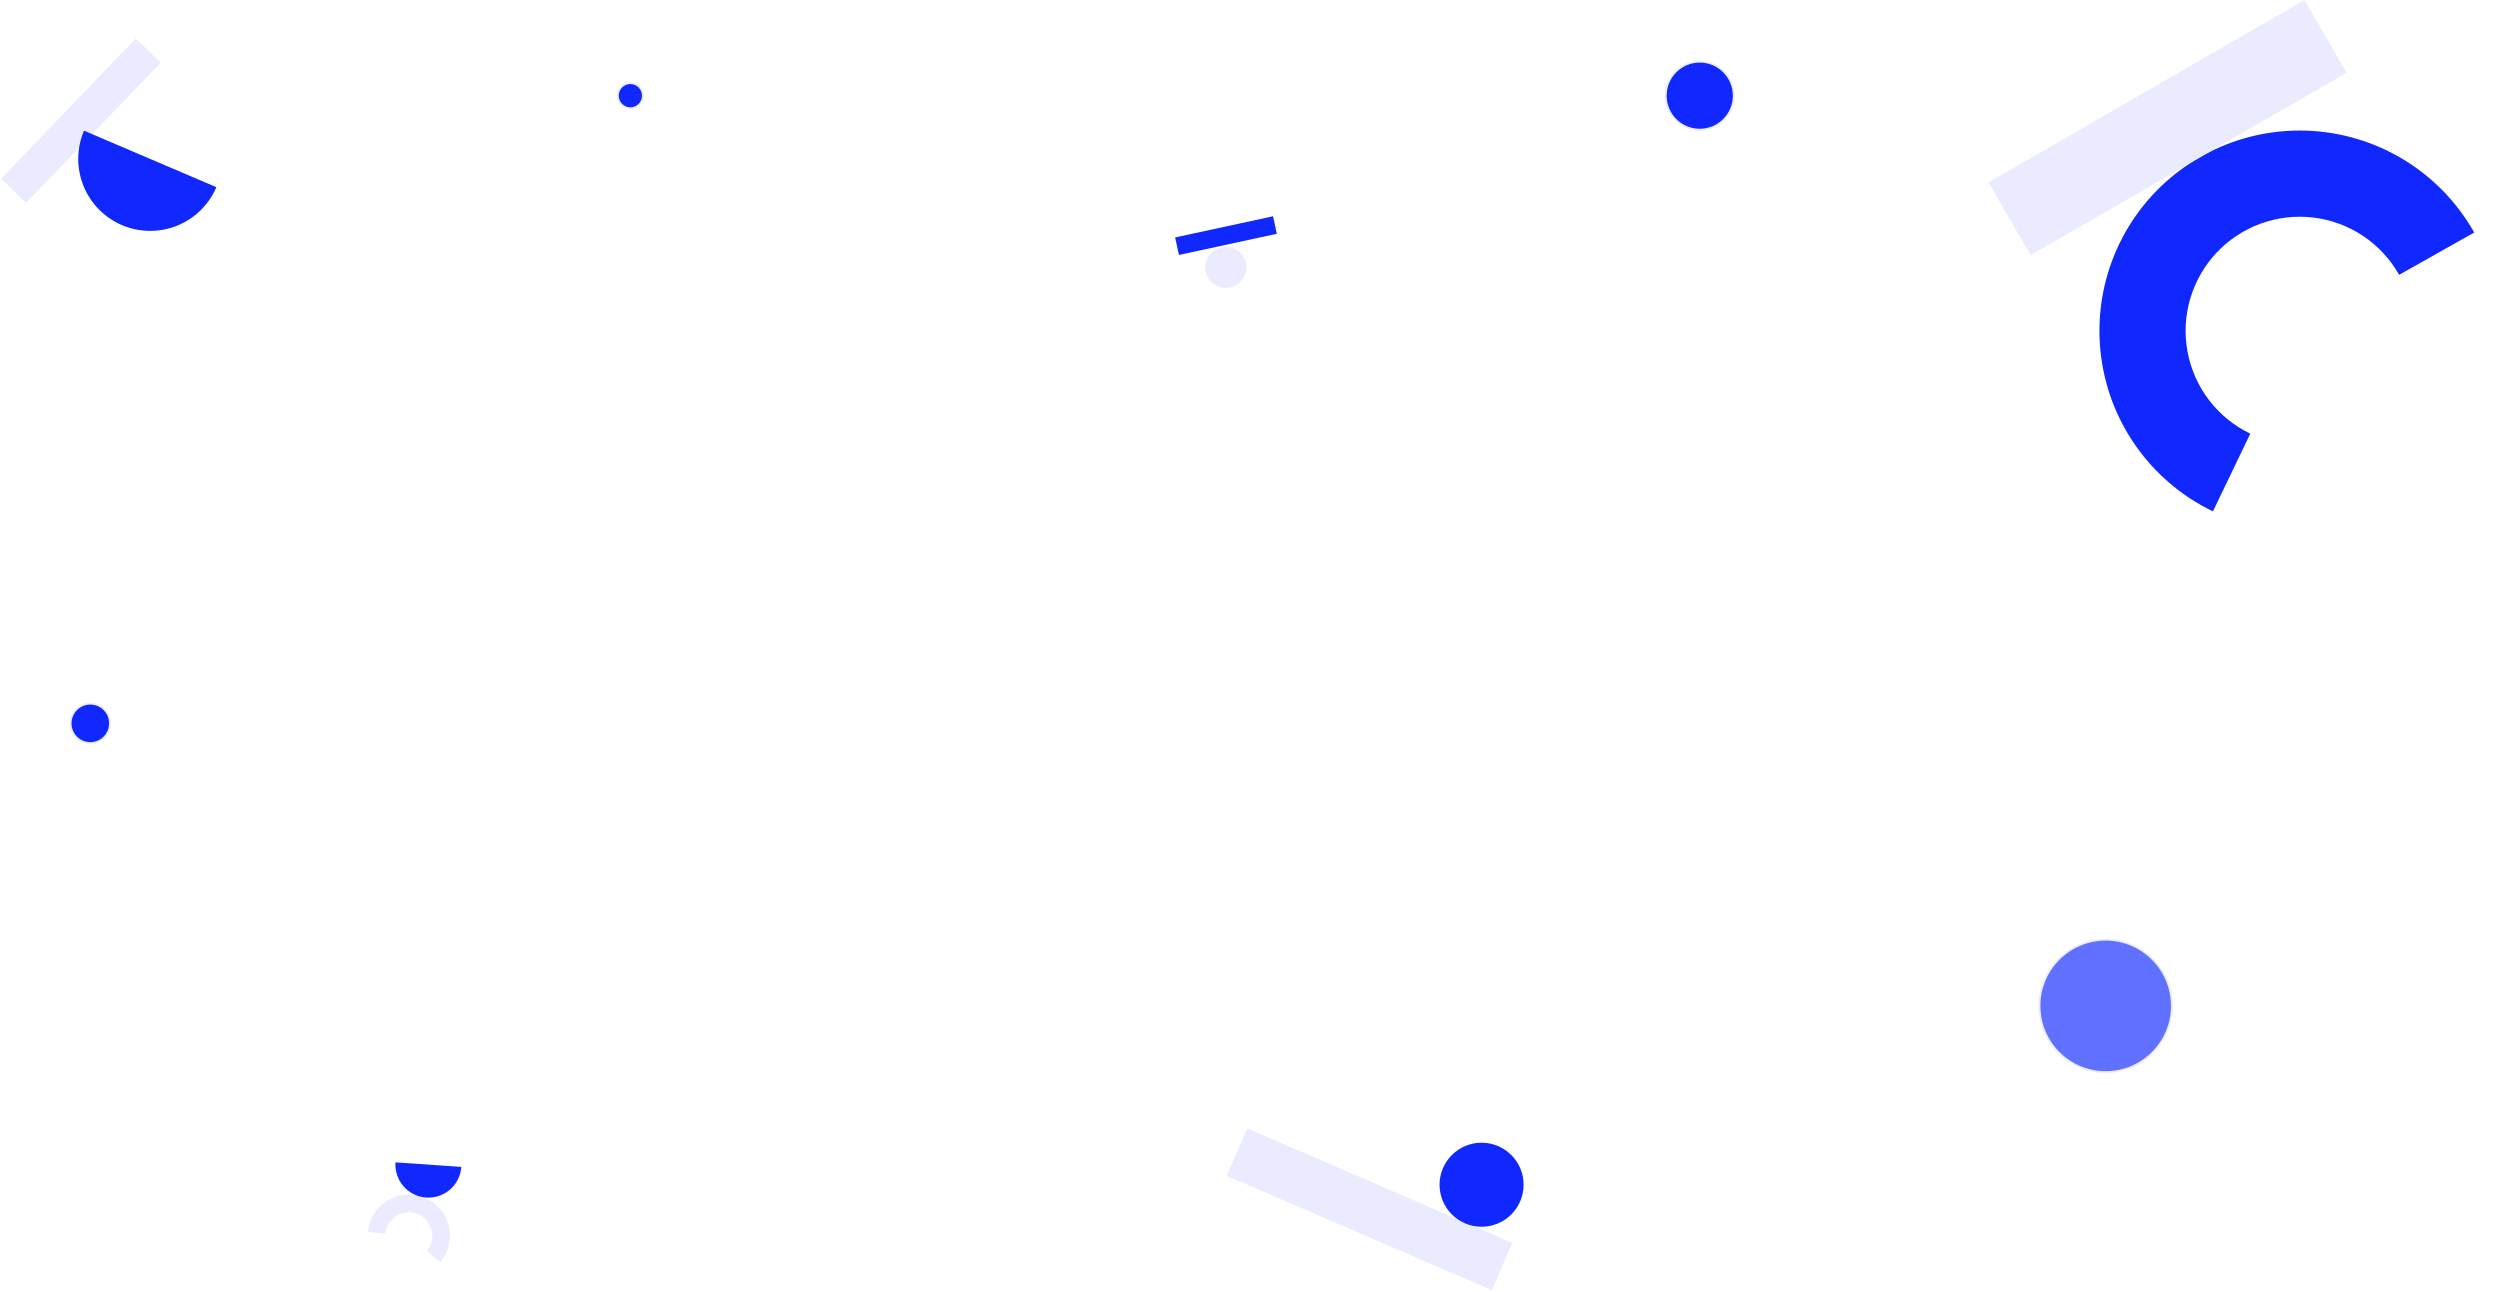
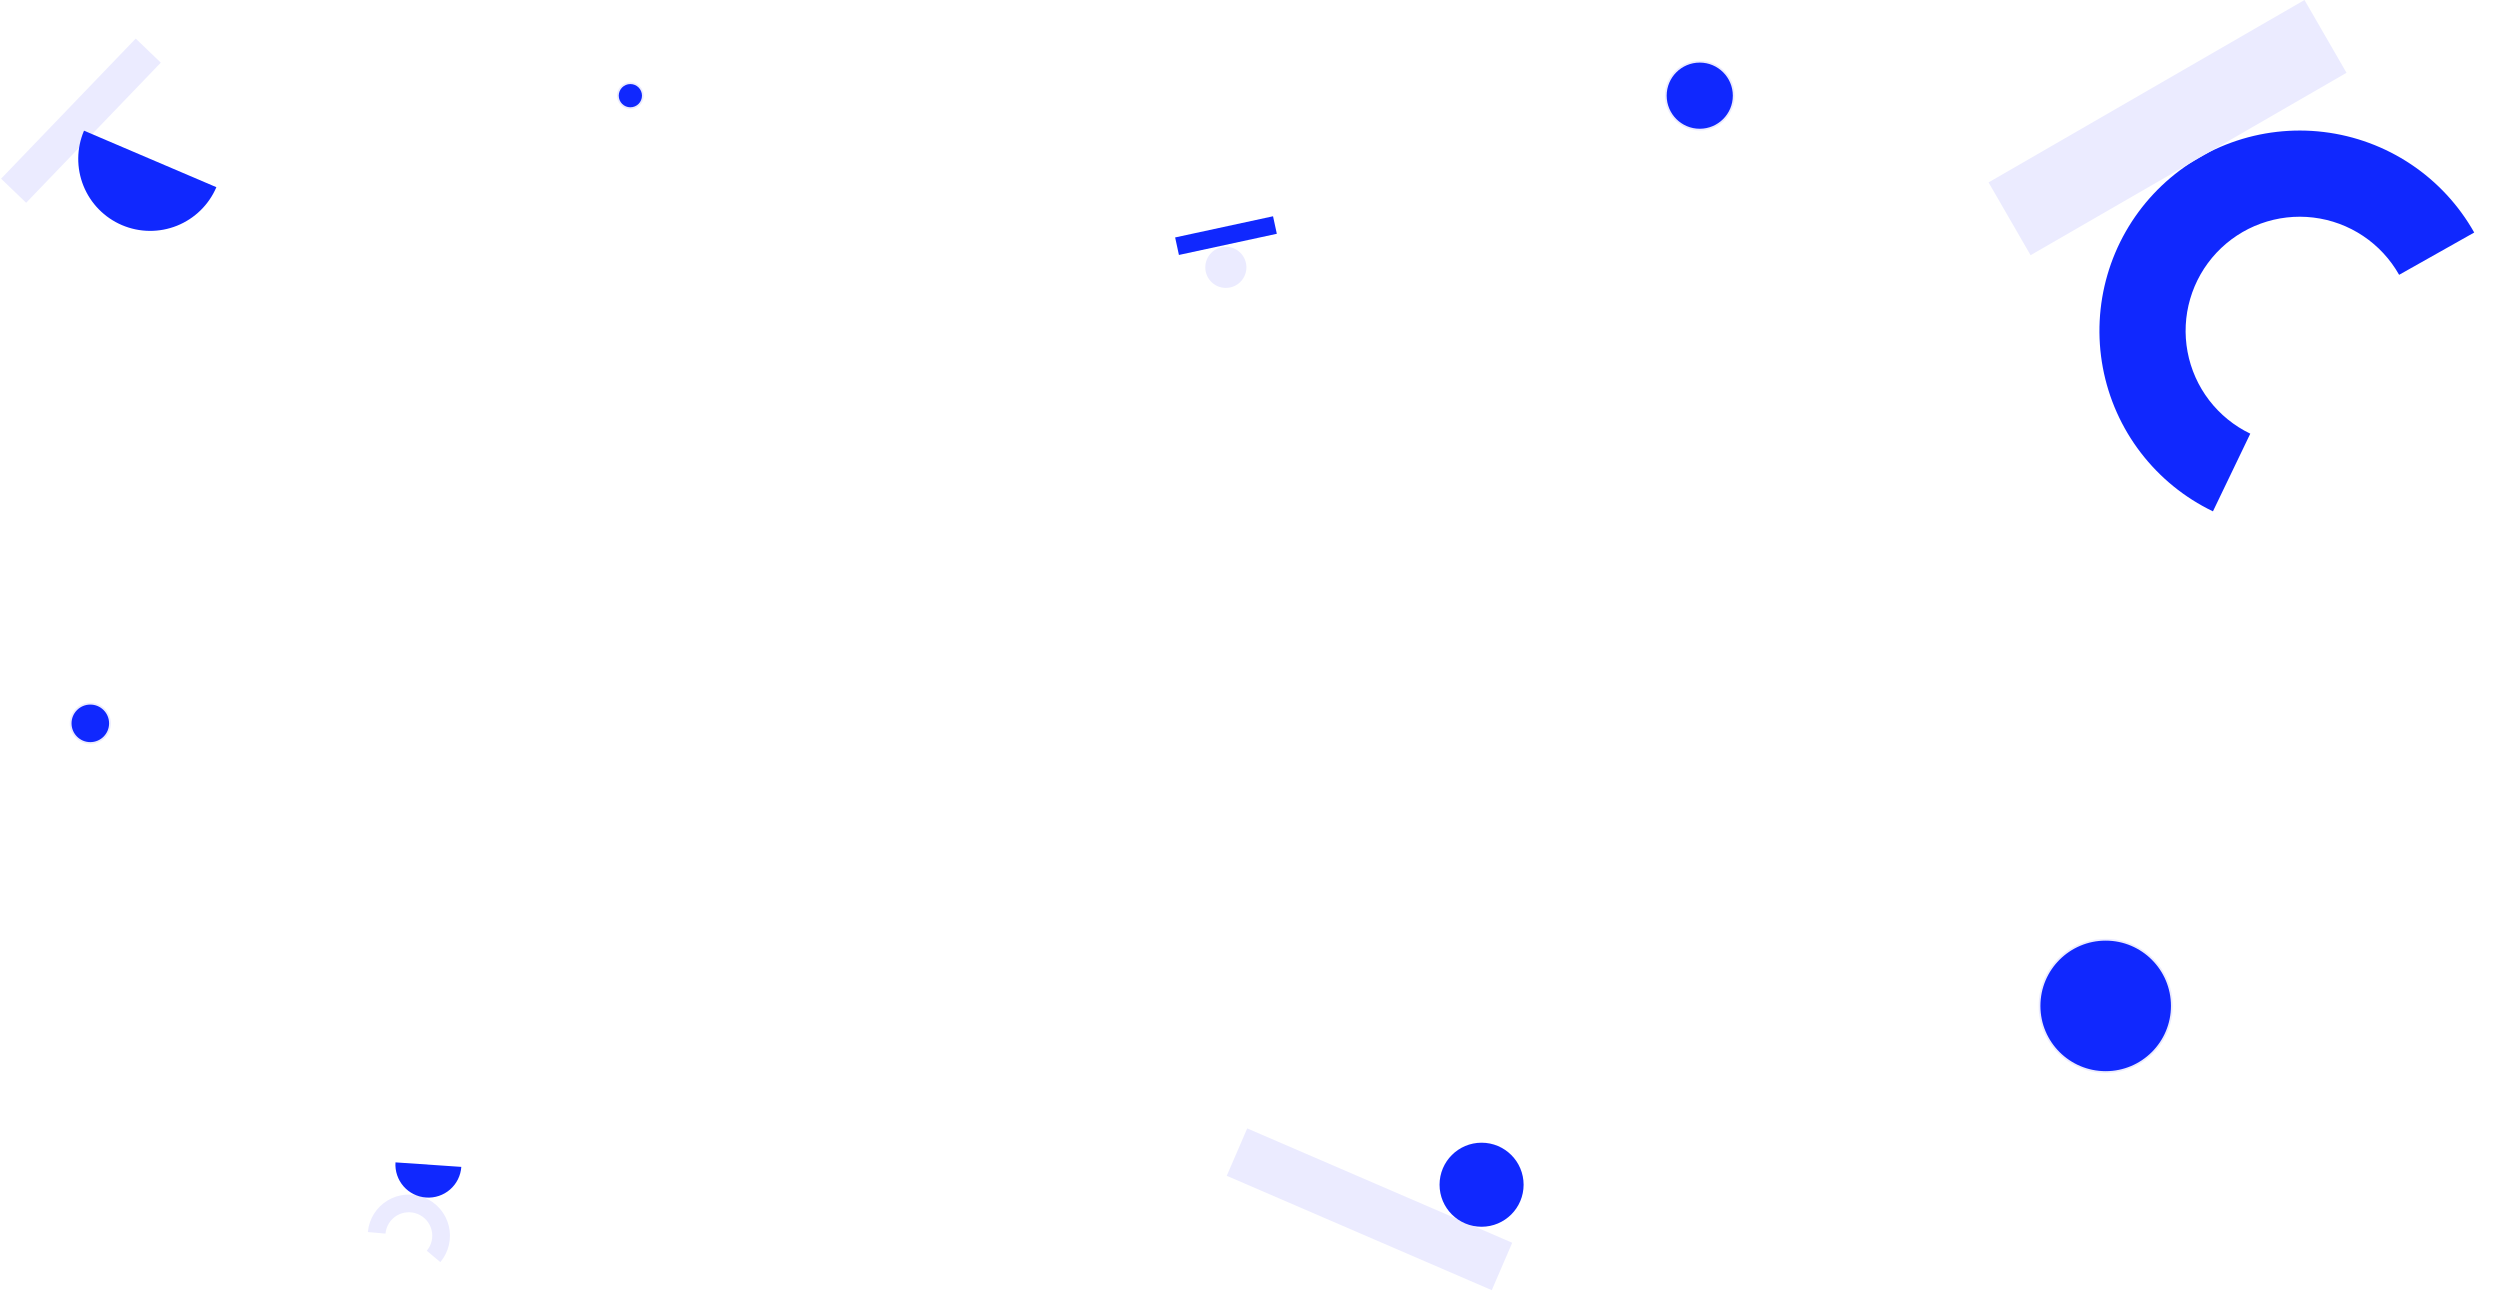
<svg xmlns="http://www.w3.org/2000/svg" width="" height="" viewBox="0 0 1398 722" fill="none">
  <style>
    .path {
       animation: rotate 3s infinite;
    }
    .blink {
      animation: blink 1s infinite;
    }

    @-moz-keyframes rotate {
  100% {
    -moz-transform: rotate(360deg);
  }
}
@-webkit-keyframes rotate {
  100% {
    -webkit-transform: rotate(360deg);
  }
}
@keyframes rotate {
  100% {
    transform-origin:  bottom right 2cm;
    transform: rotate(360deg);
    perspective: 800px;
  }
}
  
  @-moz-keyframes blink {
  0% {
    opacity: 0;
  }
  25% {
    opacity: 0.25;
  }
  50% {
    opacity: 0.5;
  }
  75% {
    opacity: 0.75;
  }
  100% {
    opacity: 1;
  }
}
@-webkit-keyframes blink {
  0% {
    opacity: 0;
  }
  25% {
    opacity: 0.25;
  }
  50% {
    opacity: 0.5;
  }
  75% {
    opacity: 0.75;
  }
  100% {
    opacity: 1;
  }
}
@keyframes blink {
  0% {
    opacity: 0;
  }
  25% {
    opacity: 0.25;
  }
  50% {
    opacity: 0.5;
  }
  75% {
    opacity: 0.75;
  }
  100% {
    opacity: 1;
     fill:  #1028fe
  }
}

  </style>
  <path d="M1383.58 130.028C1374.95 114.705 1362.83 101.631 1348.21 91.863C1333.58 82.095 1316.86 75.909 1299.4 73.805C1281.94 71.7 1264.23 73.737 1247.7 79.751C1231.18 85.764 1216.3 95.585 1204.27 108.418C1192.25 121.251 1183.41 136.736 1178.49 153.618C1173.56 170.5 1172.68 188.306 1175.91 205.593C1179.14 222.88 1186.4 239.162 1197.1 253.122C1207.8 267.081 1221.63 278.326 1237.48 285.945L1258.36 242.508C1249.33 238.168 1241.45 231.762 1235.35 223.809C1229.26 215.856 1225.12 206.58 1223.28 196.732C1221.44 186.883 1221.94 176.74 1224.75 167.122C1227.56 157.504 1232.59 148.683 1239.44 141.372C1246.29 134.061 1254.77 128.466 1264.18 125.04C1273.6 121.614 1283.69 120.453 1293.63 121.652C1303.58 122.851 1313.11 126.375 1321.44 131.94C1329.77 137.505 1336.67 144.953 1341.59 153.682L1383.58 130.028Z" fill="#1028fe" />
  <path d="M246.234 705.783C248.556 703.017 250.195 699.743 251.016 696.226C251.838 692.709 251.82 689.048 250.963 685.539C250.107 682.031 248.436 678.773 246.087 676.031C243.737 673.288 240.775 671.137 237.439 669.752C234.104 668.367 230.489 667.787 226.888 668.059C223.287 668.331 219.8 669.447 216.71 671.317C213.621 673.187 211.015 675.758 209.103 678.823C207.192 681.887 206.03 685.358 205.71 688.956L215.568 689.833C215.75 687.783 216.412 685.805 217.501 684.06C218.59 682.314 220.075 680.849 221.835 679.784C223.595 678.718 225.581 678.082 227.633 677.928C229.685 677.773 231.744 678.103 233.644 678.892C235.544 679.681 237.232 680.907 238.571 682.469C239.909 684.032 240.861 685.887 241.349 687.886C241.837 689.885 241.847 691.971 241.379 693.974C240.911 695.978 239.977 697.843 238.654 699.419L246.234 705.783Z" fill="#EBEBFF" />
  <rect x="1112" y="102" width="204" height="47" transform="rotate(-30 1112 102)" fill="#EBEBFF" />
  <rect x="697.44" y="631" width="161.407" height="28.875" transform="rotate(23.34 697.44 631)" fill="#EBEBFF" />
  <rect width="56.012" height="10.02" transform="matrix(0.977401 -0.211395 -0.211395 -0.977401 659.253 142.572)" fill="#1028fe" />
  <rect x="0.602" y="99.923" width="108.669" height="19.44" transform="rotate(-46.1415 0.601562 99.9232)" fill="#EBEBFF" />
  <circle cx="828.5" cy="662.5" r="23.5" class="blink" fill="#1028fe" />
  <circle cx="685.5" cy="149.5" r="11.5" class="blink" fill="#EBEBFF" />
-   <circle cx="1177.5" cy="562.5" r="37" fill="#6070FF" stroke="#EBEBFF" />
+   <circle cx="1177.5" cy="562.5" r="37" fill="#1028fe" stroke="#EBEBFF" />
  <circle r="19" transform="matrix(1 0 0 -1 950.5 53.5)" fill="#1028fe" class="path" stroke="#EBEBFF" />
  <circle cx="352.5" cy="53.5" r="7" fill="#1028fe" stroke="#EBEBFF" />
  <circle r="11" transform="matrix(1 0 0 -1 50.5 404.5)" fill="#1028fe" stroke="#EBEBFF" />
  <path d="M46.984 73.074C42.794 82.889 42.674 93.967 46.651 103.87C50.628 113.774 58.376 121.692 68.191 125.883C78.007 130.073 89.084 130.193 98.988 126.216C108.891 122.239 116.809 114.49 121 104.675L46.984 73.074Z" fill="#1028fe" />
  <path d="M221.155 650C220.821 654.881 222.439 659.695 225.654 663.383C228.87 667.071 233.418 669.331 238.299 669.666C243.181 670 247.995 668.381 251.683 665.166C255.371 661.951 257.63 657.403 257.965 652.521L221.155 650Z" fill="#1028fe" />
</svg>
